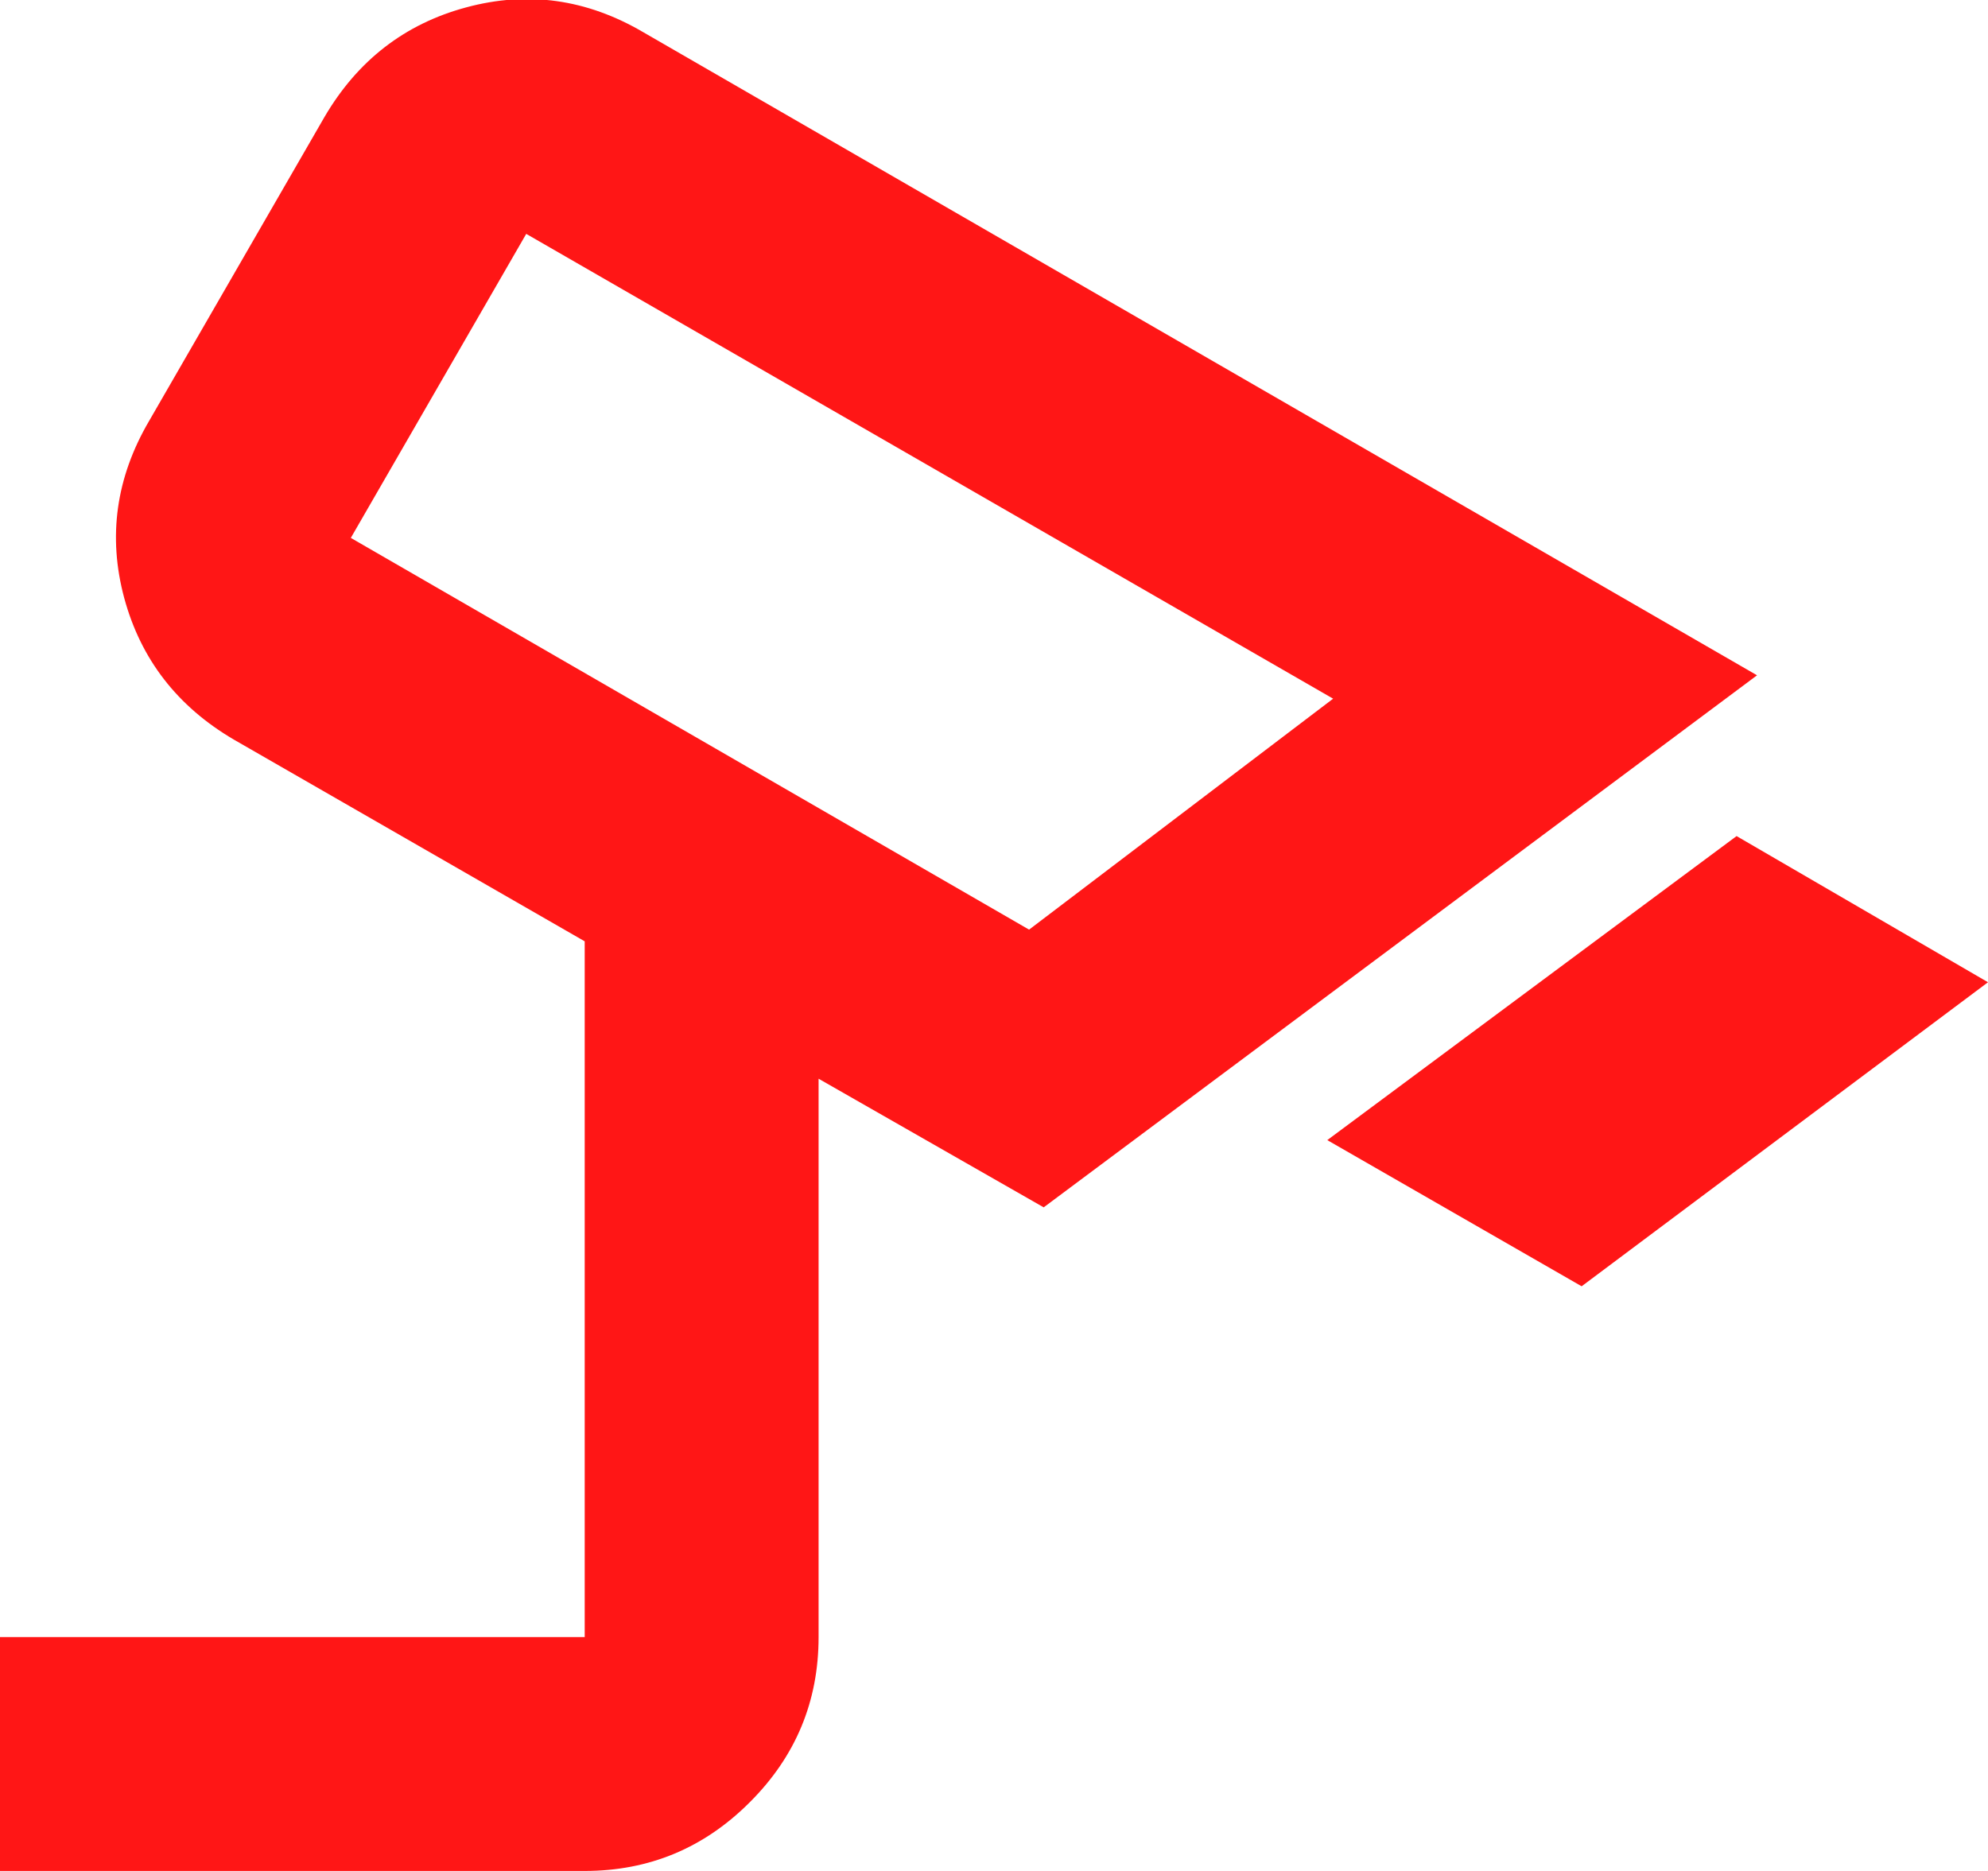
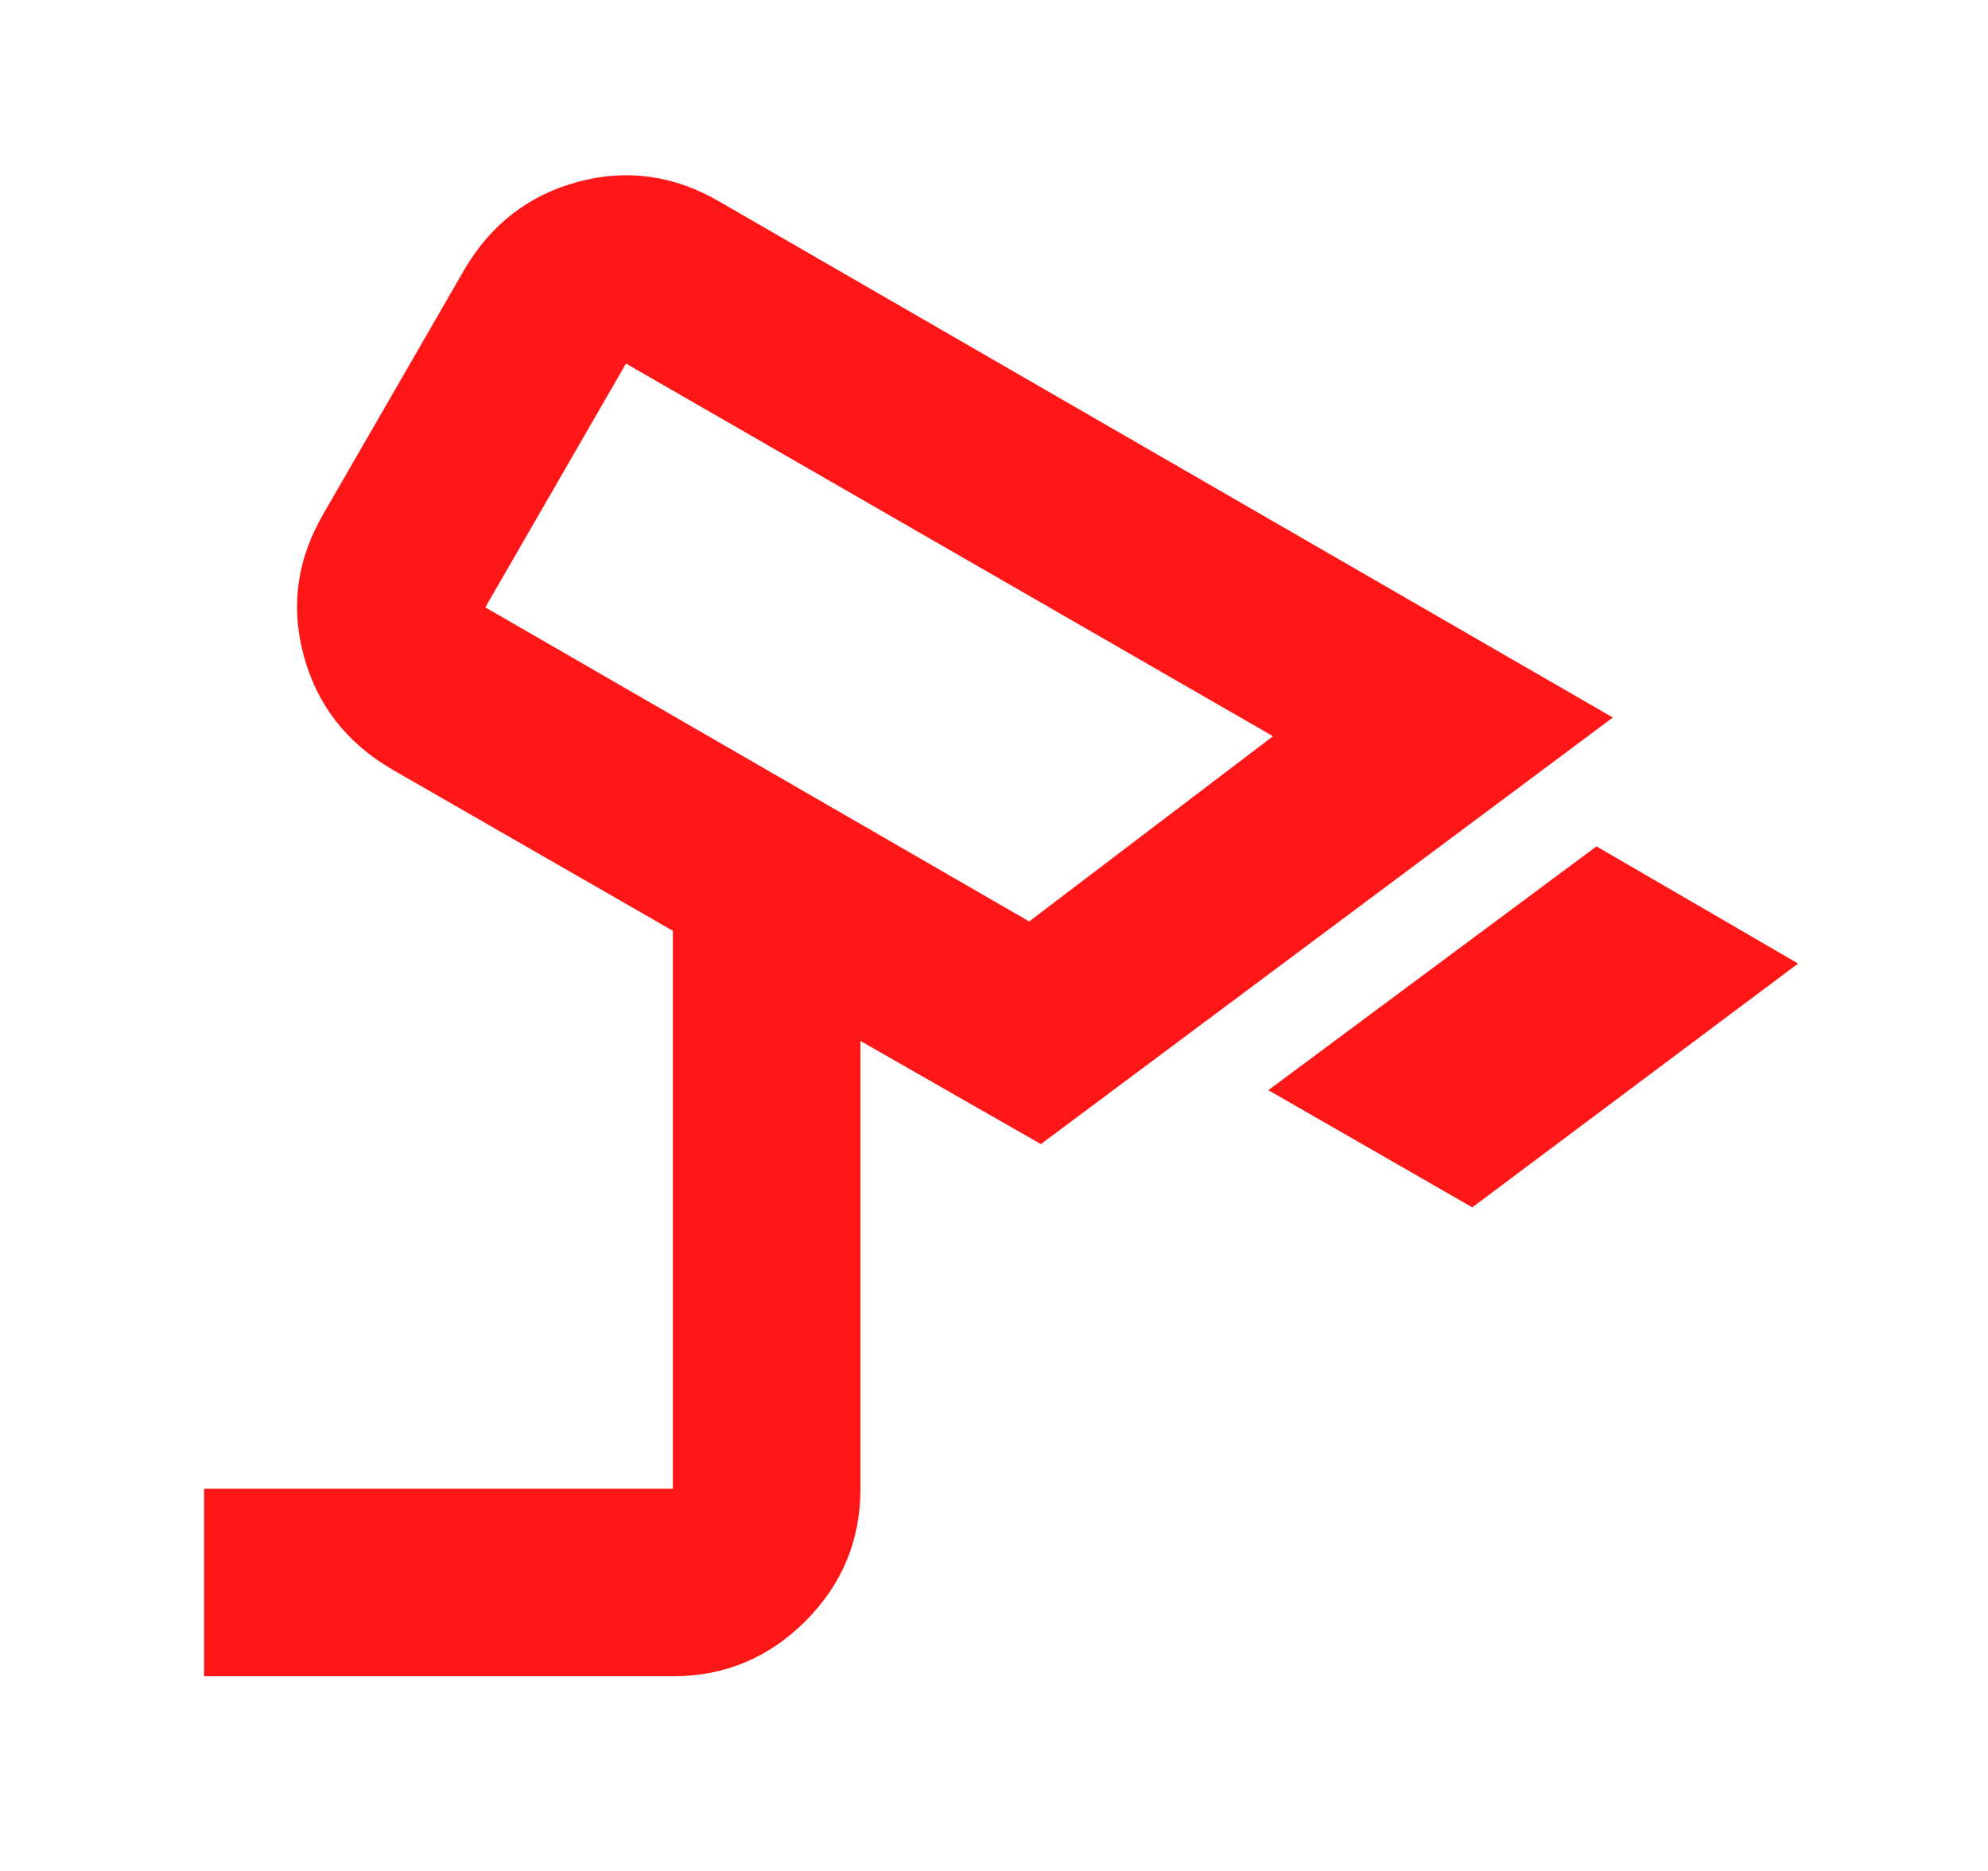
- <svg xmlns="http://www.w3.org/2000/svg" width="17" height="16" viewBox="0 0 17 16" fill="none">
-   <path d="M13.525 11L11.35 9.75L14.85 7.15L17 8.4L13.525 11ZM8.8 7.95L11.4 5.975L4.5 2L3 4.6L8.8 7.95ZM0 16V14H5V8.05L2 6.325C1.517 6.042 1.204 5.638 1.062 5.113C0.921 4.588 0.992 4.083 1.275 3.6L2.775 1C3.058 0.517 3.462 0.204 3.987 0.063C4.513 -0.079 5.017 -0.008 5.5 0.275L15.025 5.775L8.925 10.325L7 9.225V14C7 14.55 6.804 15.021 6.412 15.412C6.021 15.804 5.55 16 5 16H0Z" fill="#FF1616" />
+ <svg xmlns="http://www.w3.org/2000/svg" width="17" height="16" viewBox="0 0 17 16" fill="none" version="1.1" id="svg1">
+   <defs id="defs1" />
+   <path d="m 12.59,10.325 -1.744,-1.002 2.806,-2.085 1.724,1.002 z M 8.801,7.88 10.886,6.296 5.353,3.109 4.15,5.194 Z M 1.745,14.335 V 12.731 H 5.754 V 7.96 L 3.348,6.577 C 2.961,6.35 2.71,6.026 2.597,5.605 2.483,5.184 2.54,4.779 2.767,4.392 L 3.97,2.307 C 4.197,1.919 4.521,1.669 4.942,1.555 5.363,1.442 5.767,1.499 6.155,1.726 L 13.792,6.136 8.901,9.784 7.358,8.902 v 3.829 c 0,0.441 -0.157,0.819 -0.471,1.133 -0.314,0.314 -0.692,0.471 -1.133,0.471 z" fill="#ff1616" id="path1" style="stroke-width:0.802" />
</svg>
